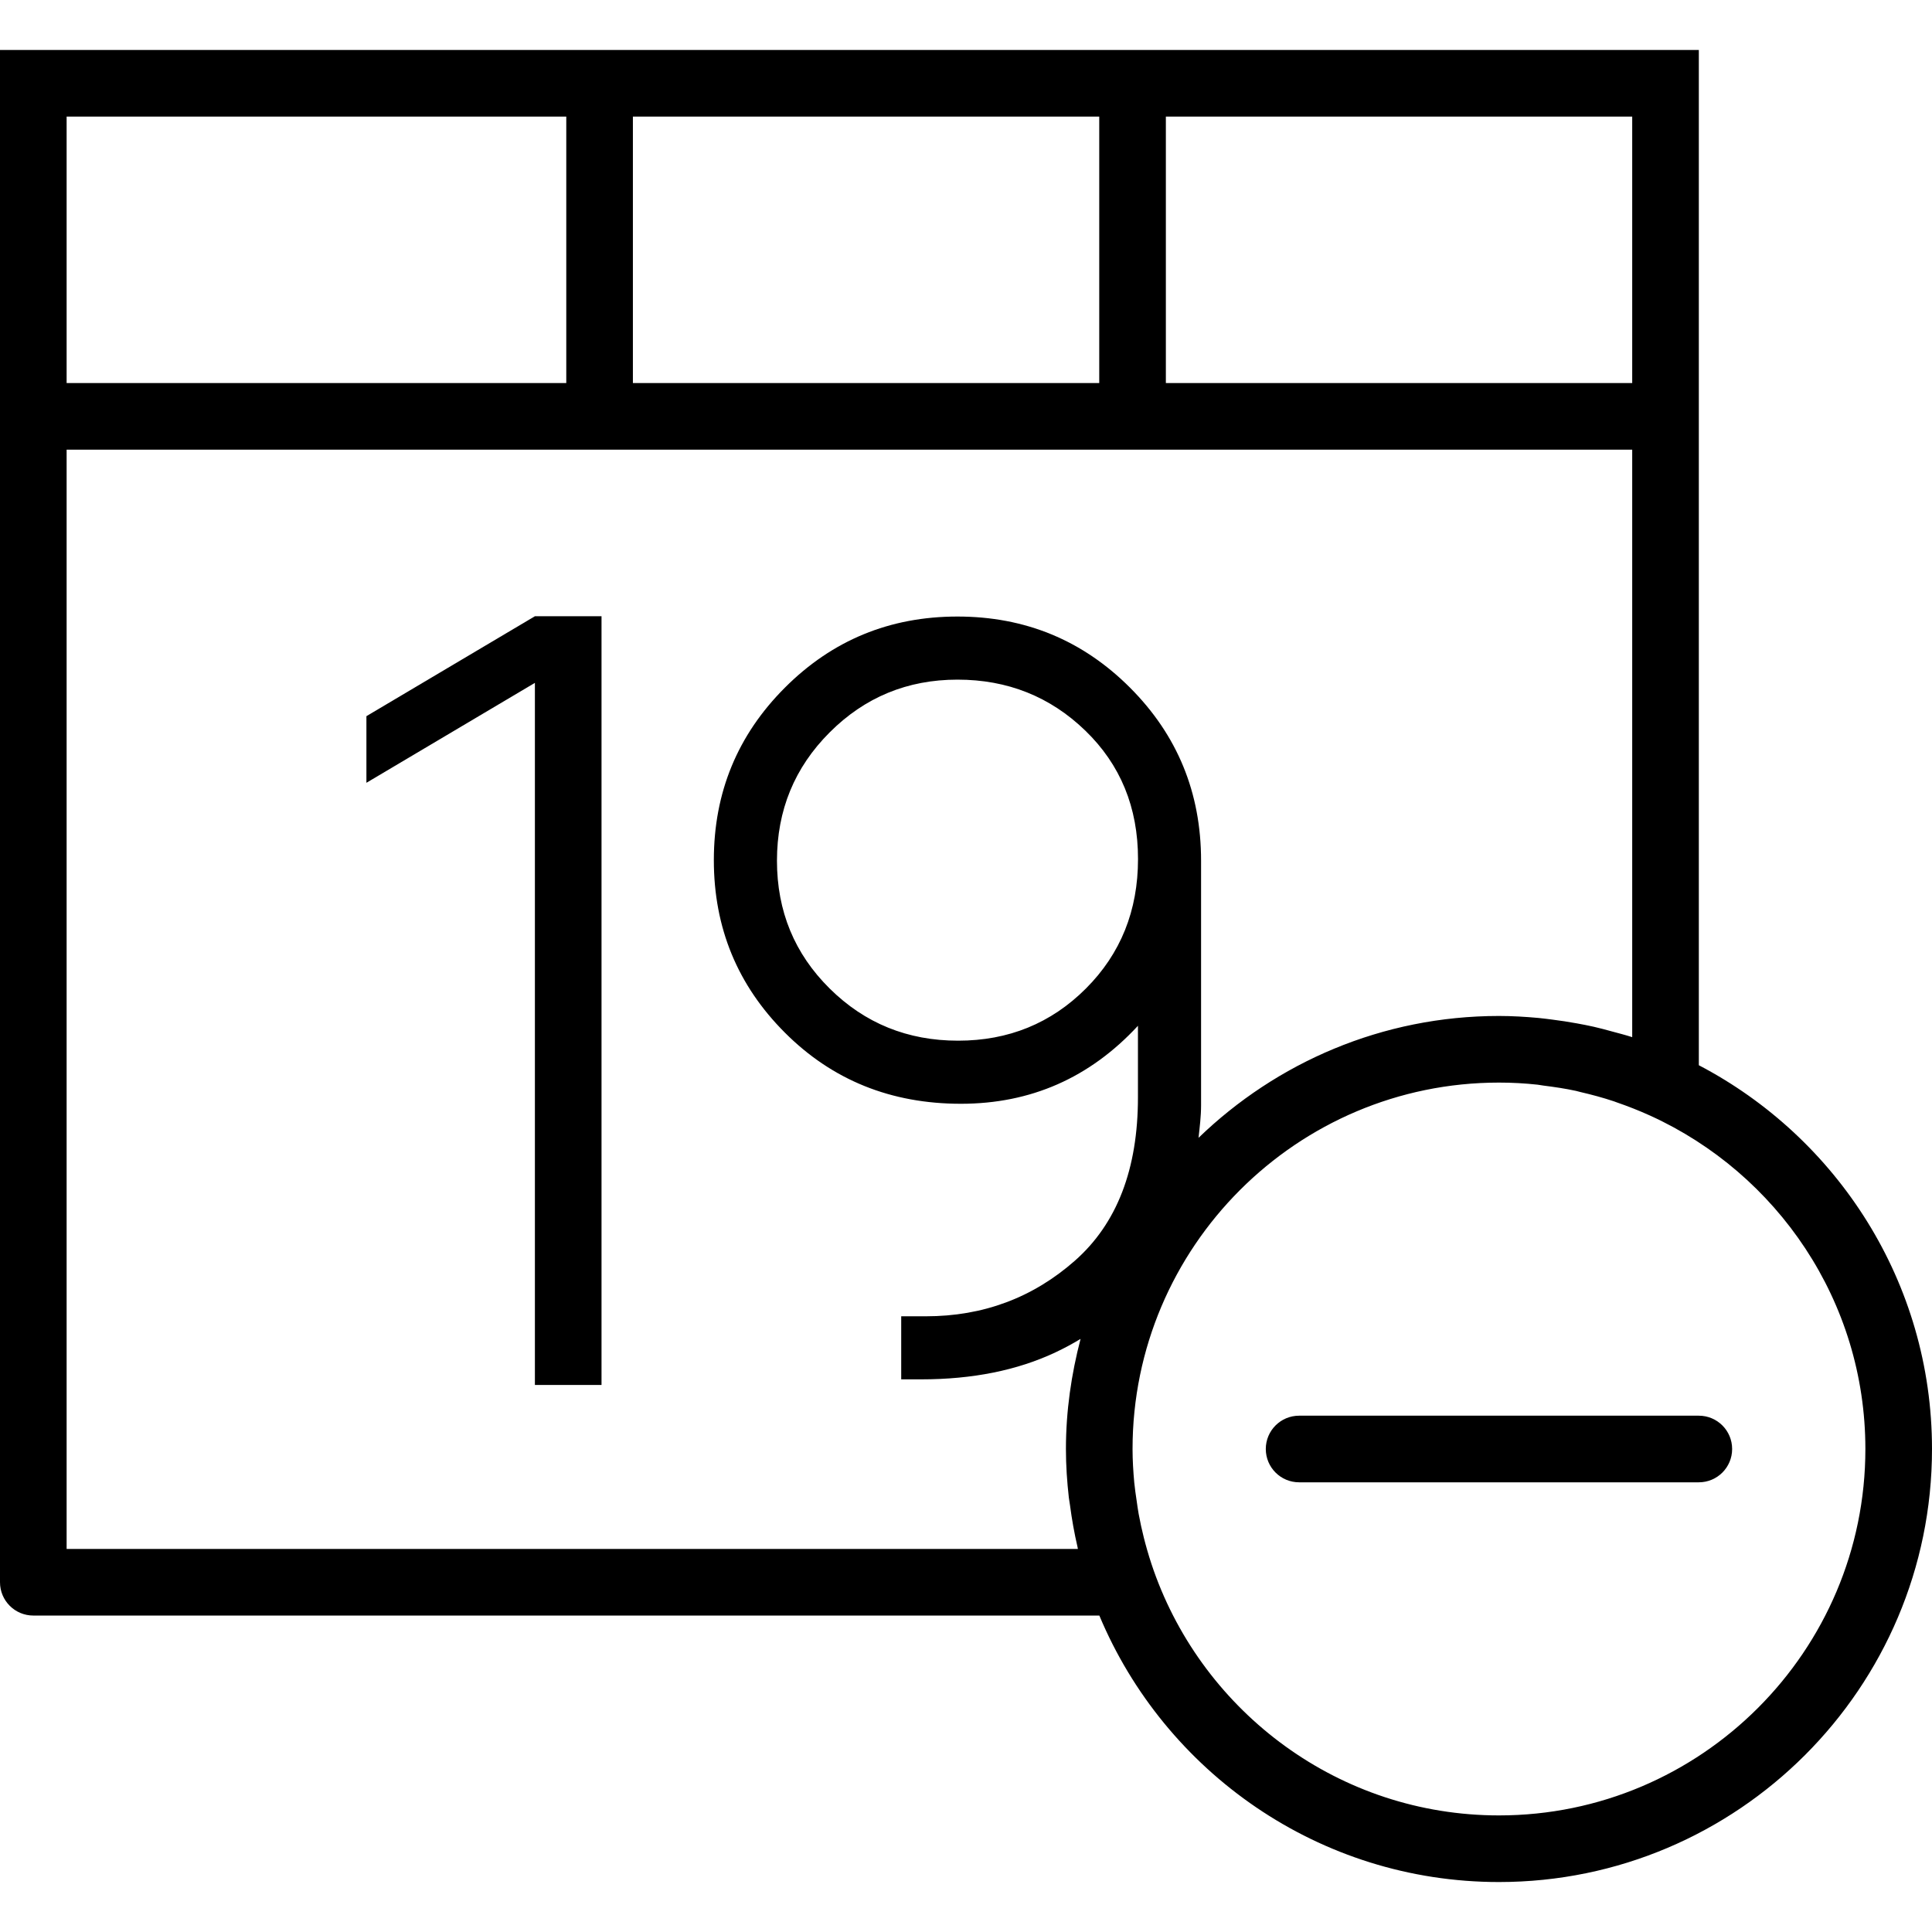
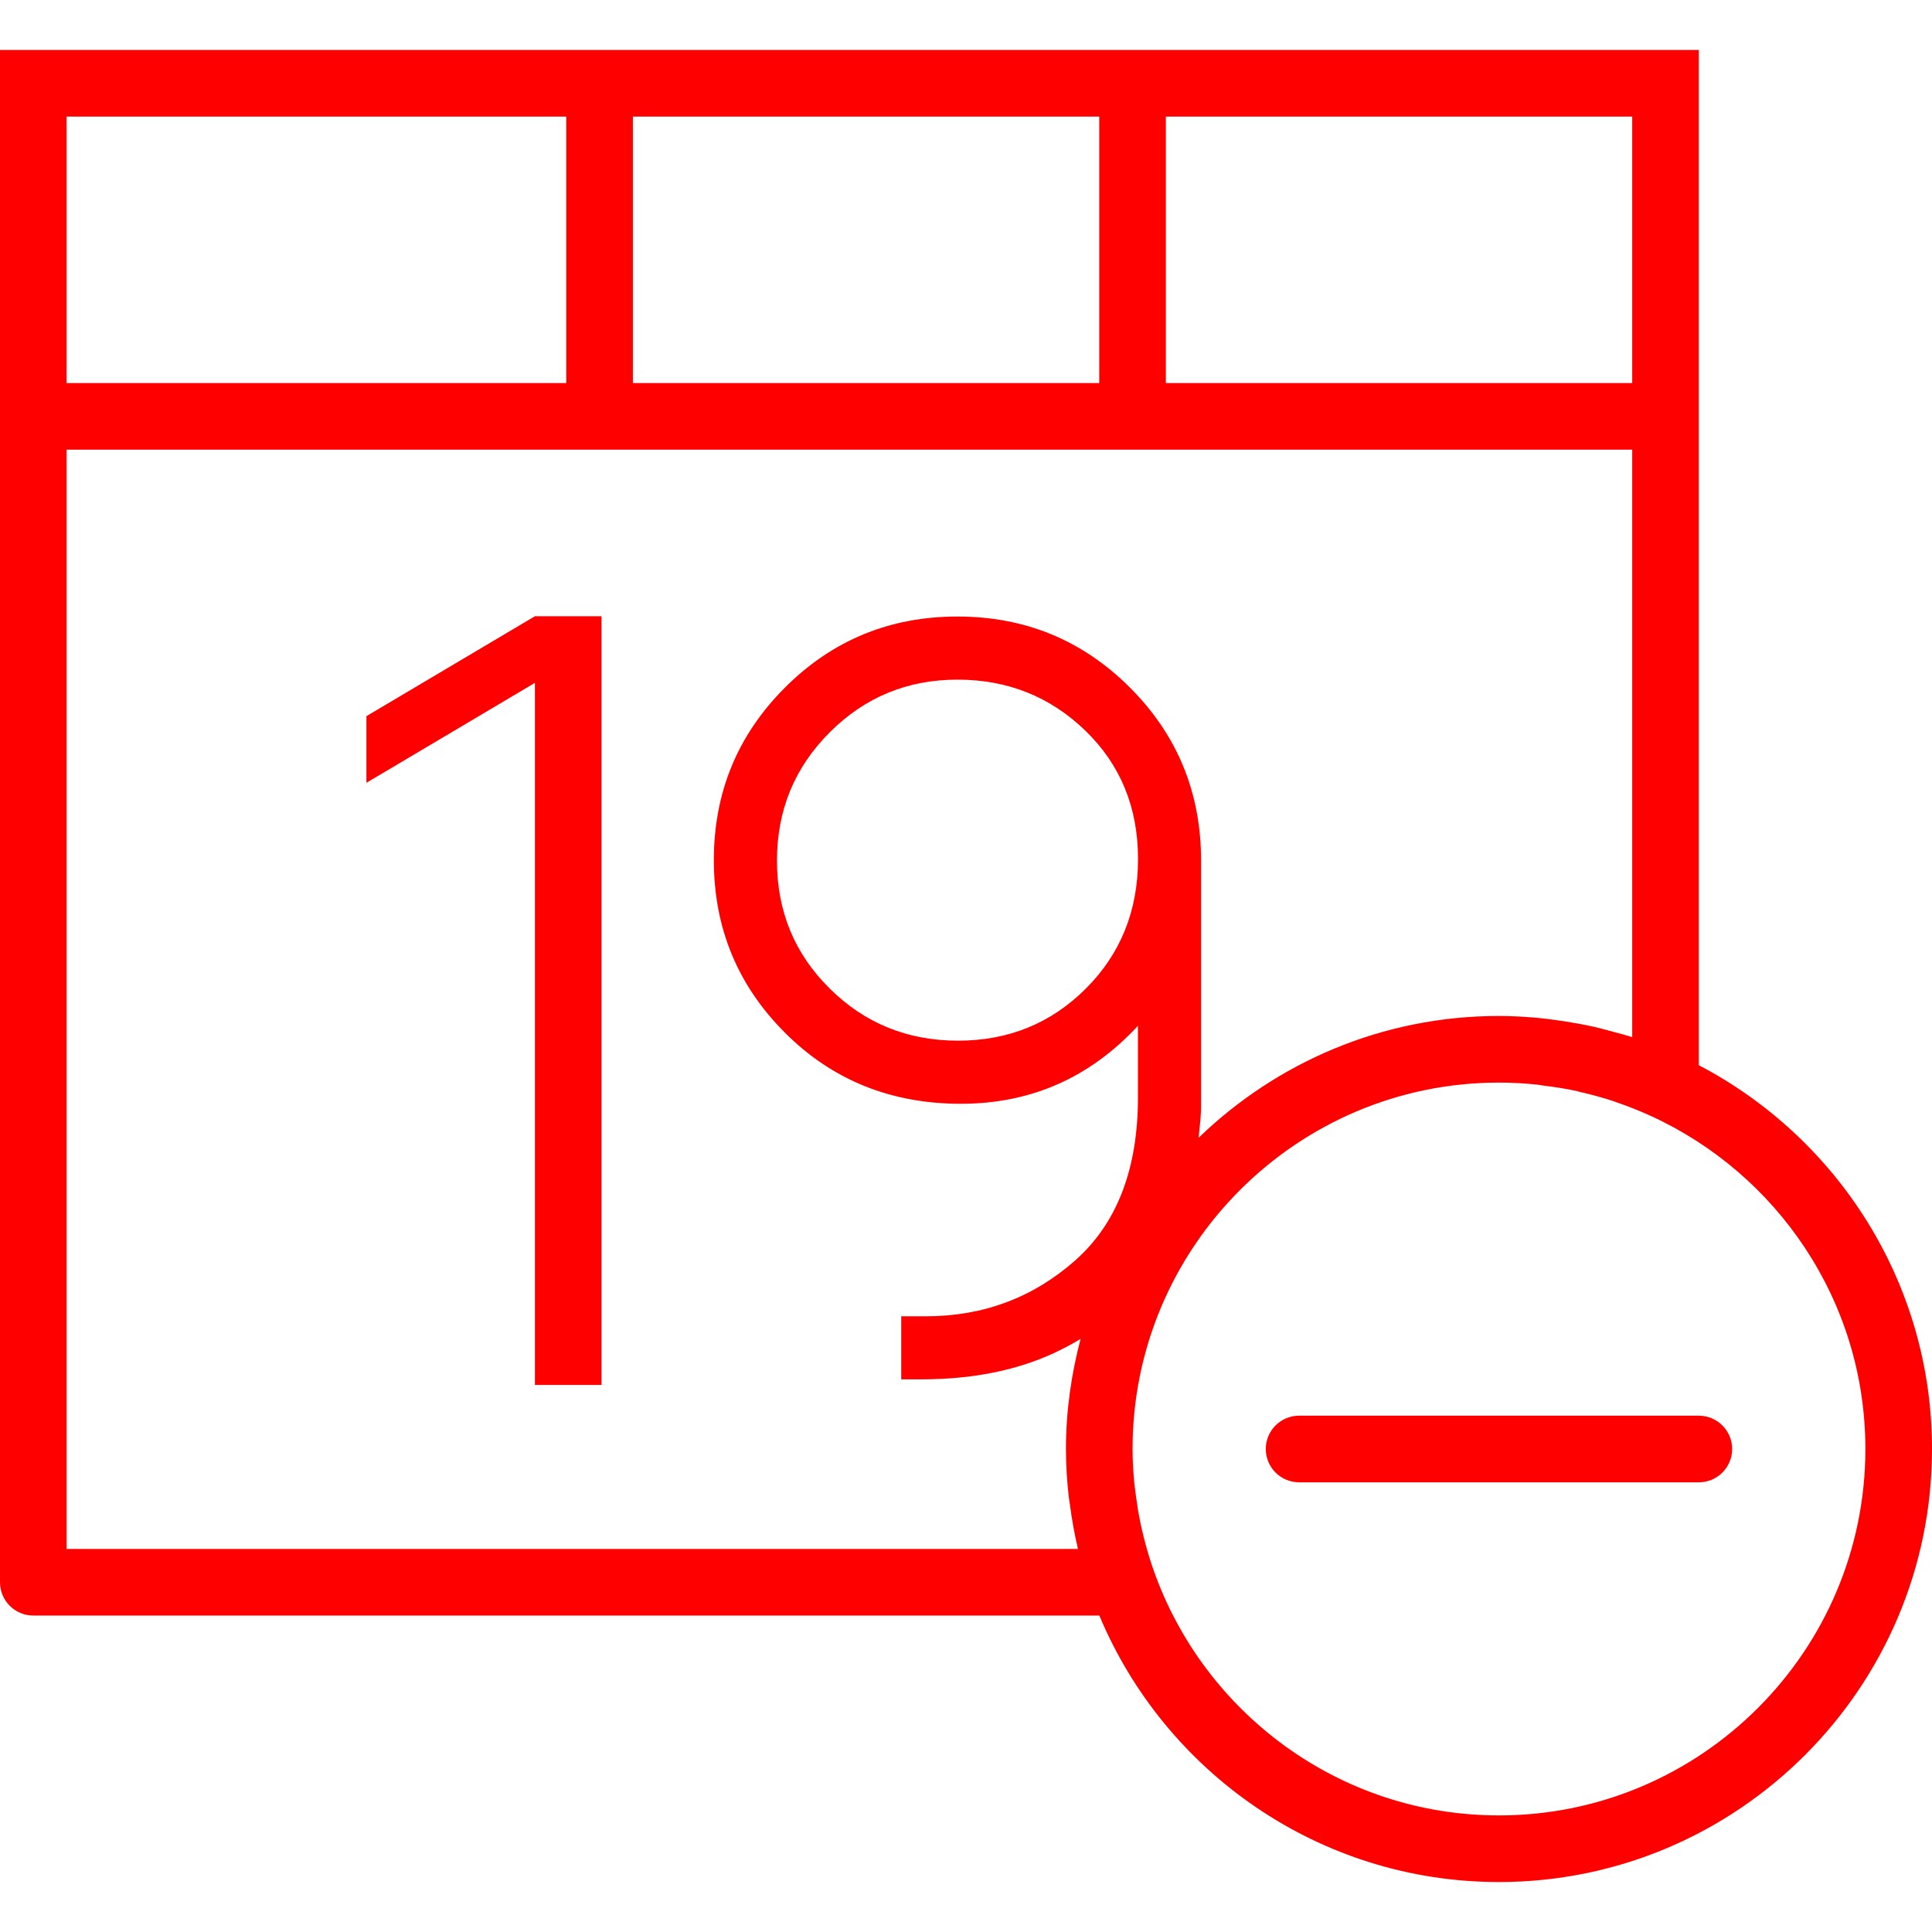
- <svg xmlns="http://www.w3.org/2000/svg" fill="#000000" height="20" width="20" version="1.1" id="Capa_1" viewBox="0 0 58 58" xml:space="preserve">
+ <svg xmlns="http://www.w3.org/2000/svg" fill="red" height="20" width="20" version="1.1" id="Capa_1" viewBox="0 0 58 58" xml:space="preserve">
  <g>
    <path d="M51,31.979V13.5v-1v-11H35h-2H19h-2H0v11v1v34c0,0.553,0.448,1,1,1h32.003c1.963,4.693,6.6,8,11.997,8   c7.168,0,13-5.832,13-13C58,38.497,55.154,34.151,51,31.979z M35,3.5h14v8H35V3.5z M19,3.5h14v8H19V3.5z M2,3.5h15v8H2V3.5z    M32.359,46.5H2v-33h15h2h14h2h14v17.636c-0.195-0.063-0.396-0.114-0.595-0.168c-0.186-0.051-0.372-0.102-0.559-0.144   c-0.169-0.038-0.339-0.071-0.51-0.102c-0.244-0.045-0.489-0.082-0.736-0.113c-0.137-0.017-0.273-0.036-0.411-0.049   c-0.394-0.036-0.791-0.06-1.19-0.06c-3.502,0-6.679,1.398-9.018,3.658c0.035-0.323,0.076-0.644,0.076-0.974v-7.345   c0-2.042-0.712-3.773-2.134-5.196c-1.423-1.423-3.149-2.134-5.18-2.134s-3.757,0.711-5.179,2.134   c-1.423,1.423-2.134,3.148-2.134,5.179s0.711,3.757,2.134,5.18c1.422,1.423,3.183,2.134,5.282,2.134s3.871-0.78,5.316-2.341v2.148   c0,2.157-0.631,3.791-1.893,4.904c-1.262,1.112-2.753,1.669-4.474,1.669h-0.74v1.893h0.603c1.537,0,2.879-0.27,4.026-0.809   c0.268-0.126,0.518-0.262,0.755-0.405C32.163,41.253,32,42.356,32,43.5c0,0.493,0.033,0.977,0.087,1.456   c0.009,0.075,0.024,0.149,0.034,0.224c0.056,0.428,0.131,0.849,0.227,1.262C32.353,46.461,32.354,46.481,32.359,46.5z    M34.164,25.788c0,1.549-0.521,2.845-1.565,3.889s-2.323,1.565-3.837,1.565c-1.515,0-2.8-0.521-3.854-1.565   c-1.056-1.044-1.583-2.323-1.583-3.837c0-1.515,0.527-2.799,1.583-3.854c1.055-1.055,2.334-1.583,3.837-1.583   s2.782,0.511,3.837,1.531C33.637,22.955,34.164,24.239,34.164,25.788z M45,54.5c-4.787,0-8.859-3.08-10.367-7.358   c-0.094-0.267-0.176-0.536-0.249-0.806c-0.015-0.058-0.03-0.115-0.045-0.173c-0.06-0.238-0.112-0.476-0.156-0.716   c-0.024-0.133-0.042-0.267-0.061-0.401c-0.026-0.18-0.054-0.36-0.071-0.541C34.021,44.174,34,43.839,34,43.5   c0-6.065,4.935-11,11-11c0.389,0,0.776,0.021,1.16,0.063c0.062,0.007,0.121,0.021,0.183,0.028c0.326,0.041,0.652,0.089,0.973,0.159   c0.042,0.009,0.082,0.022,0.123,0.032c0.342,0.079,0.681,0.17,1.016,0.282c0.025,0.008,0.048,0.018,0.073,0.027   c0.343,0.118,0.683,0.252,1.018,0.404C53.347,35.229,56,39.057,56,43.5C56,49.565,51.065,54.5,45,54.5z" />
    <path d="M51,42.5H39c-0.552,0-1,0.447-1,1s0.448,1,1,1h12c0.552,0,1-0.447,1-1S51.552,42.5,51,42.5z" />
    <polygon points="11,21.5 11,23.5 16.058,20.5 16.058,41.578 18.058,41.578 18.058,18.5 16.058,18.5  " />
  </g>
</svg>
